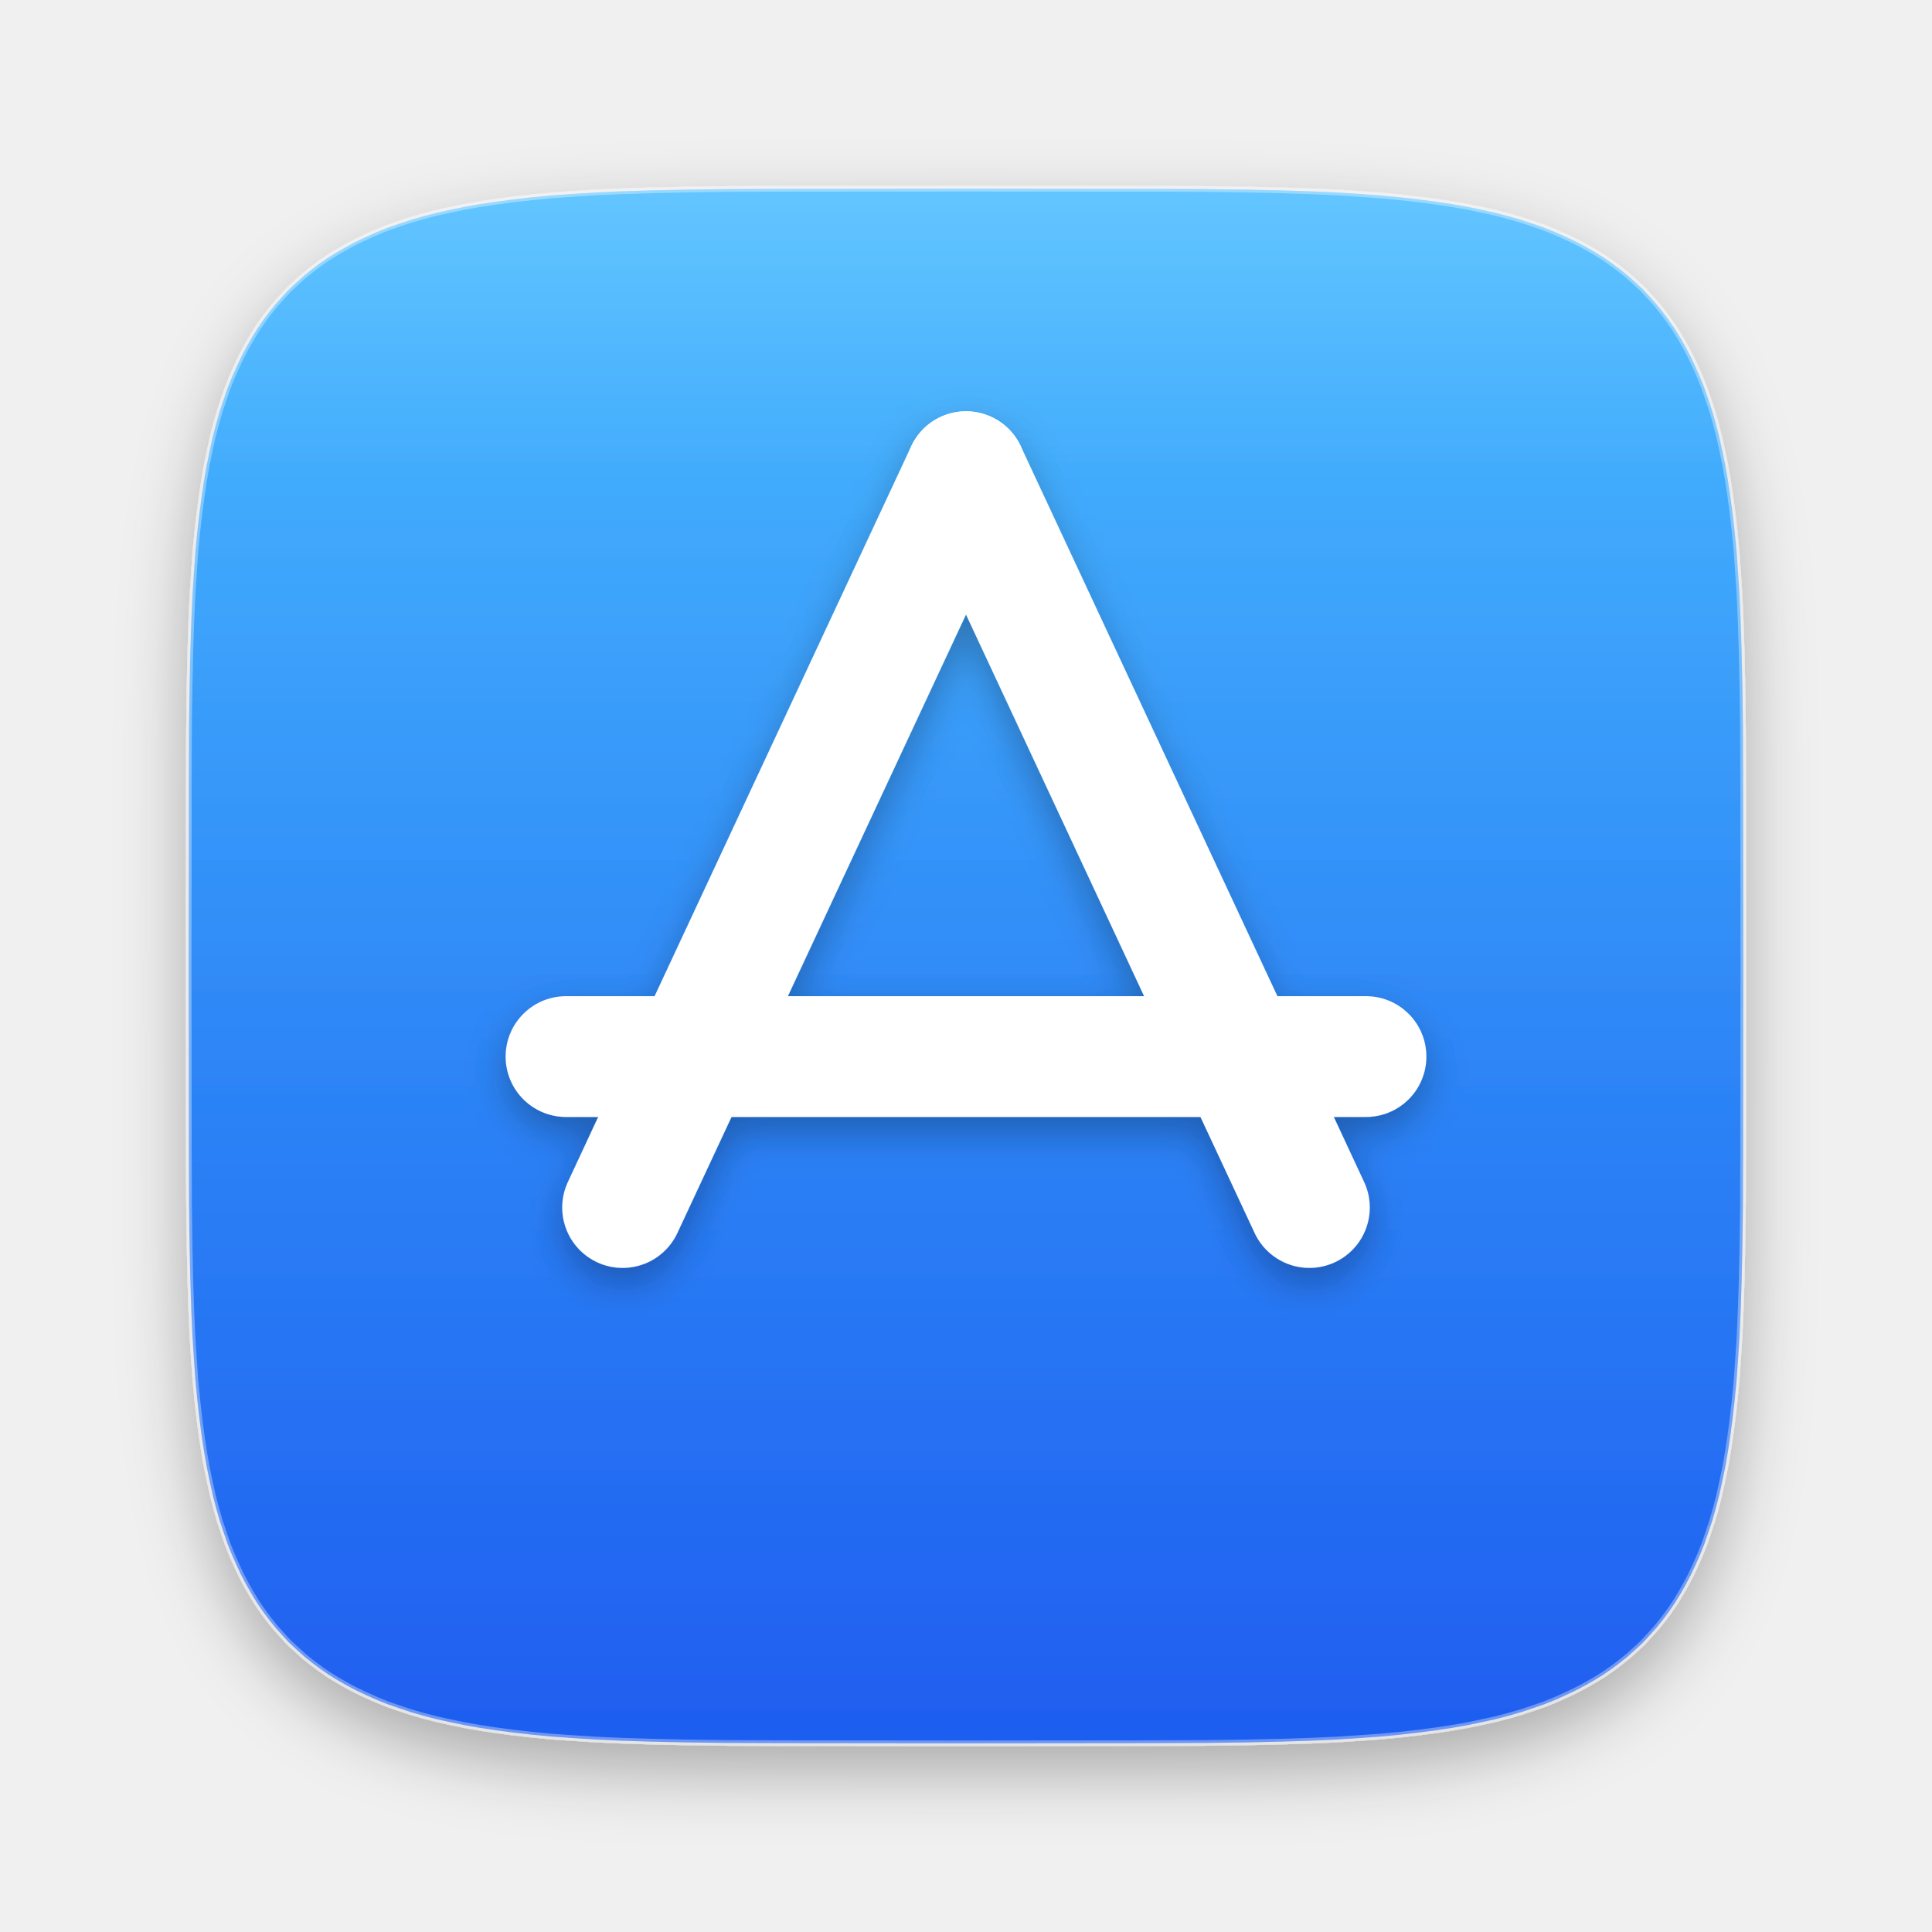
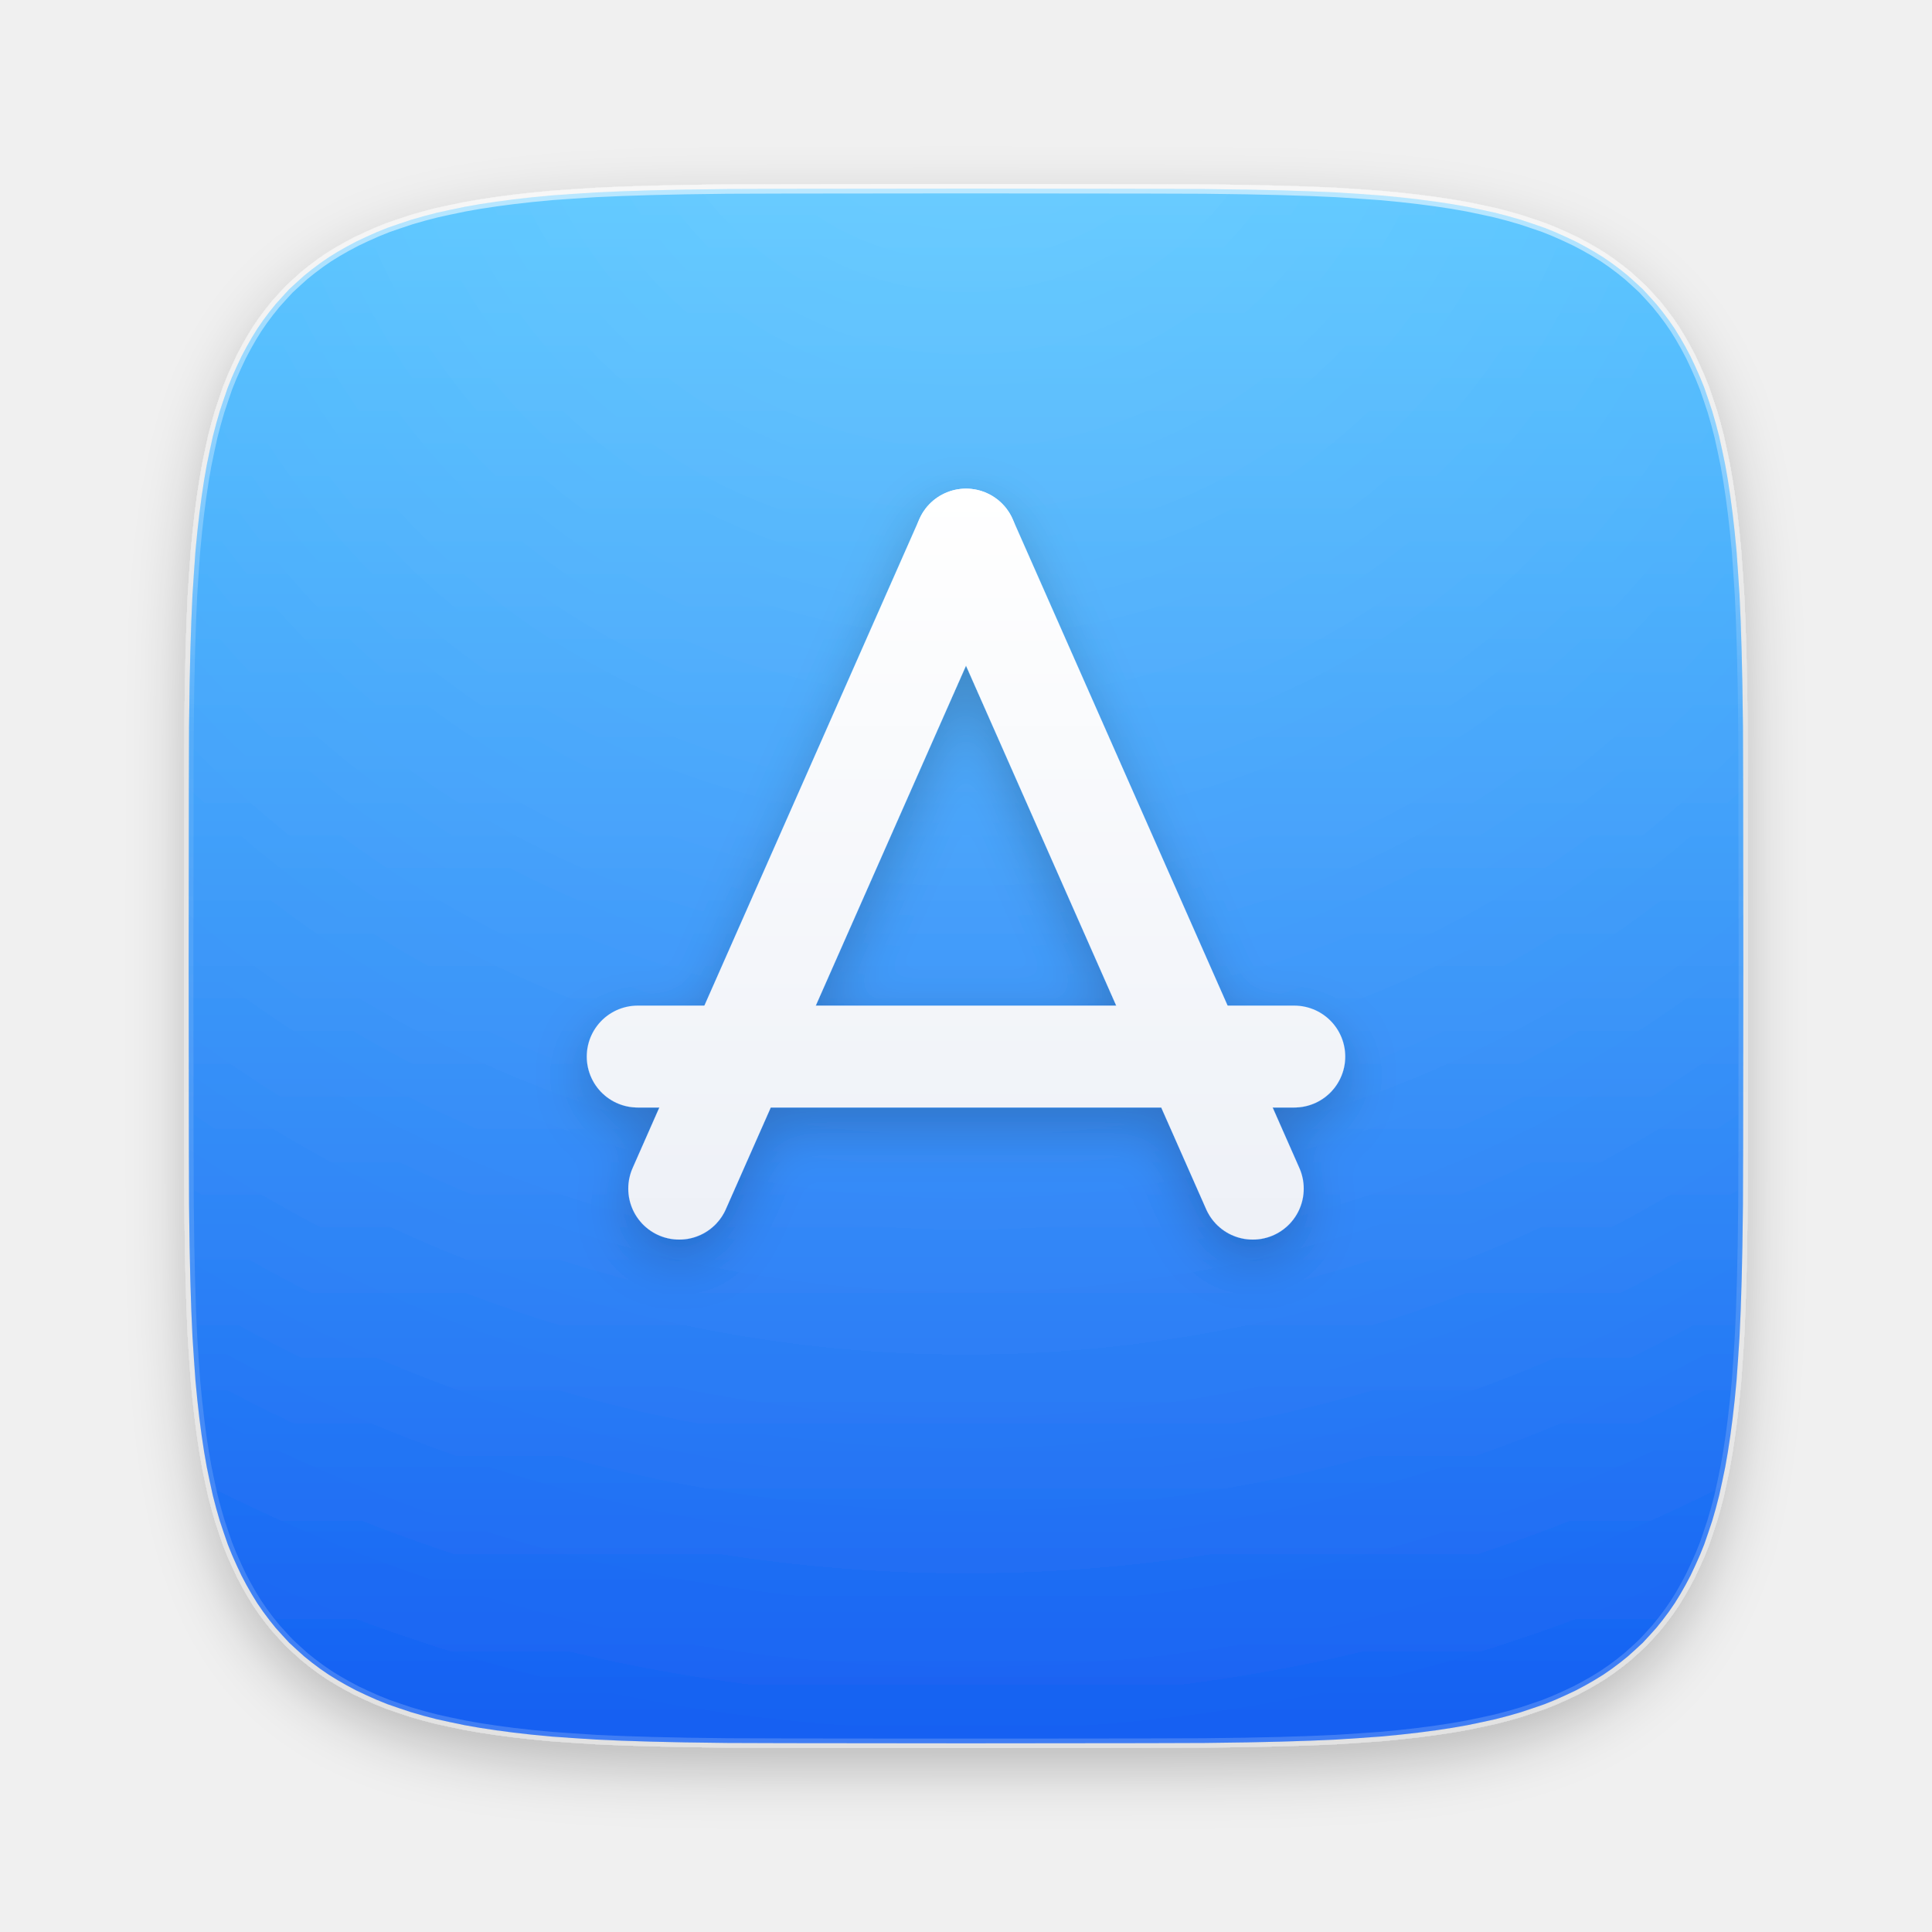
<svg xmlns="http://www.w3.org/2000/svg" width="1024" height="1024" viewBox="0 0 1024 1024">
  <defs>
    <clipPath id="body">
      <path d="M924.0,512.0 L923.9,608.0 L923.8,638.6 L923.5,660.9 L923.1,679.0 L922.6,694.5 L922.0,708.2 L921.2,720.5 L920.4,731.8 L919.4,742.2 L918.3,751.9 L917.1,761.0 L915.8,769.6 L914.4,777.6 L912.8,785.3 L911.2,792.6 L909.4,799.5 L907.5,806.1 L905.4,812.4 L903.3,818.5 L901.0,824.2 L898.5,829.8 L896.0,835.1 L893.3,840.2 L890.5,845.1 L887.6,849.8 L884.5,854.3 L881.2,858.7 L877.9,862.8 L874.3,866.8 L870.7,870.7 L866.8,874.3 L862.8,877.9 L858.7,881.2 L854.3,884.5 L849.8,887.6 L845.1,890.5 L840.2,893.3 L835.1,896.0 L829.8,898.5 L824.2,901.0 L818.5,903.3 L812.4,905.4 L806.1,907.5 L799.5,909.4 L792.6,911.2 L785.3,912.8 L777.6,914.4 L769.6,915.8 L761.0,917.1 L751.9,918.3 L742.2,919.4 L731.8,920.4 L720.5,921.2 L708.2,922.0 L694.5,922.6 L679.0,923.1 L660.9,923.5 L638.6,923.8 L608.0,923.9 L512.0,924.0 L416.0,923.9 L385.4,923.8 L363.1,923.5 L345.0,923.1 L329.5,922.6 L315.8,922.0 L303.5,921.2 L292.2,920.4 L281.8,919.4 L272.1,918.3 L263.0,917.1 L254.4,915.8 L246.4,914.4 L238.7,912.8 L231.4,911.2 L224.5,909.4 L217.9,907.5 L211.6,905.4 L205.5,903.3 L199.8,901.0 L194.2,898.5 L188.9,896.0 L183.8,893.3 L178.9,890.5 L174.2,887.6 L169.7,884.5 L165.3,881.2 L161.2,877.9 L157.2,874.3 L153.3,870.7 L149.7,866.8 L146.1,862.8 L142.8,858.7 L139.5,854.3 L136.4,849.8 L133.5,845.1 L130.7,840.2 L128.0,835.1 L125.5,829.8 L123.0,824.2 L120.7,818.5 L118.6,812.4 L116.5,806.1 L114.6,799.5 L112.8,792.6 L111.2,785.3 L109.6,777.6 L108.2,769.6 L106.9,761.0 L105.7,751.9 L104.6,742.2 L103.6,731.8 L102.8,720.5 L102.0,708.2 L101.4,694.5 L100.9,679.0 L100.5,660.9 L100.2,638.6 L100.1,608.0 L100.0,512.0 L100.1,416.0 L100.2,385.4 L100.5,363.1 L100.9,345.0 L101.4,329.5 L102.0,315.8 L102.8,303.5 L103.6,292.2 L104.6,281.8 L105.7,272.1 L106.9,263.0 L108.2,254.4 L109.6,246.4 L111.2,238.7 L112.8,231.4 L114.6,224.5 L116.5,217.9 L118.6,211.6 L120.7,205.5 L123.0,199.8 L125.5,194.2 L128.0,188.9 L130.7,183.8 L133.5,178.9 L136.4,174.2 L139.5,169.7 L142.8,165.3 L146.1,161.2 L149.7,157.2 L153.3,153.3 L157.2,149.7 L161.2,146.1 L165.3,142.8 L169.7,139.5 L174.2,136.4 L178.9,133.5 L183.8,130.7 L188.9,128.0 L194.2,125.5 L199.8,123.0 L205.5,120.7 L211.6,118.6 L217.9,116.5 L224.5,114.6 L231.4,112.8 L238.7,111.2 L246.4,109.6 L254.4,108.2 L263.0,106.9 L272.1,105.7 L281.8,104.6 L292.2,103.6 L303.5,102.8 L315.8,102.0 L329.5,101.4 L345.0,100.9 L363.1,100.5 L385.4,100.2 L416.0,100.1 L512.0,100.0 L608.0,100.1 L638.6,100.2 L660.9,100.5 L679.0,100.9 L694.5,101.4 L708.2,102.0 L720.5,102.8 L731.8,103.6 L742.2,104.6 L751.9,105.7 L761.0,106.9 L769.6,108.2 L777.6,109.6 L785.3,111.2 L792.6,112.8 L799.5,114.6 L806.1,116.5 L812.4,118.6 L818.5,120.7 L824.2,123.0 L829.8,125.5 L835.1,128.0 L840.2,130.7 L845.1,133.5 L849.8,136.4 L854.3,139.5 L858.7,142.8 L862.8,146.1 L866.8,149.7 L870.7,153.3 L874.3,157.2 L877.9,161.2 L881.2,165.3 L884.5,169.7 L887.6,174.2 L890.5,178.9 L893.3,183.8 L896.0,188.9 L898.5,194.2 L901.0,199.8 L903.3,205.5 L905.4,211.6 L907.5,217.9 L909.4,224.5 L911.2,231.4 L912.8,238.7 L914.4,246.4 L915.8,254.4 L917.1,263.0 L918.3,272.1 L919.4,281.8 L920.4,292.2 L921.2,303.5 L922.0,315.8 L922.6,329.5 L923.1,345.0 L923.5,363.1 L923.8,385.4 L923.9,416.0 Z" />
    </clipPath>
    <filter id="drop" x="-20%" y="-20%" width="140%" height="150%">
-       <feGaussianBlur in="SourceAlpha" stdDeviation="18" />
-       <feOffset dy="14" />
+       <feGaussianBlur in="SourceAlpha" stdDeviation="16" />
+       <feOffset dy="12" />
      <feComponentTransfer>
-         <feFuncA type="linear" slope="0.30" />
+         <feFuncA type="linear" slope="0.24" />
      </feComponentTransfer>
      <feMerge>
        <feMergeNode />
        <feMergeNode in="SourceGraphic" />
      </feMerge>
    </filter>
-     <filter id="soft" x="-20%" y="-20%" width="140%" height="140%">
-       <feGaussianBlur in="SourceAlpha" stdDeviation="10" />
-       <feOffset dy="8" />
+     <filter id="lift" x="-30%" y="-30%" width="160%" height="170%">
+       <feGaussianBlur in="SourceAlpha" stdDeviation="14" />
+       <feOffset dy="10" />
      <feComponentTransfer>
-         <feFuncA type="linear" slope="0.28" />
+         <feFuncA type="linear" slope="0.2" />
      </feComponentTransfer>
      <feMerge>
        <feMergeNode />
        <feMergeNode in="SourceGraphic" />
      </feMerge>
    </filter>
-     <linearGradient id="gloss" x1="0" y1="0" x2="0" y2="1">
-       <stop offset="0" stop-color="#fff" stop-opacity="0.28" />
-       <stop offset="0.45" stop-color="#fff" stop-opacity="0.04" />
+     <radialGradient id="sky" cx="0.5" cy="0" r="0.9">
+       <stop offset="0" stop-color="#fff" stop-opacity="0.22" />
      <stop offset="1" stop-color="#fff" stop-opacity="0" />
+     </radialGradient>
+     <linearGradient id="rim" x1="0" y1="0" x2="0" y2="1">
+       <stop offset="0" stop-color="#fff" stop-opacity="0.55" />
+       <stop offset="0.35" stop-color="#fff" stop-opacity="0.08" />
+       <stop offset="1" stop-color="#fff" stop-opacity="0.18" />
+     </linearGradient>
+     <linearGradient id="ink" gradientUnits="userSpaceOnUse" x1="0" y1="260" x2="0" y2="760">
+       <stop offset="0" stop-color="#ffffff" />
+       <stop offset="1" stop-color="#e9edf5" />
    </linearGradient>
    <linearGradient id="bg" x1="0" y1="0" x2="0" y2="1">
-       <stop offset="0" stop-color="#3fb8ff" />
-       <stop offset="1" stop-color="#1f5ef0" />
+       <stop offset="0" stop-color="#45bfff" />
+       <stop offset="1" stop-color="#1660f2" />
    </linearGradient>
  </defs>
  <g filter="url(#drop)">
    <path d="M924.0,512.0 L923.9,608.0 L923.8,638.6 L923.5,660.9 L923.1,679.0 L922.6,694.5 L922.0,708.2 L921.2,720.5 L920.4,731.8 L919.4,742.2 L918.3,751.9 L917.1,761.0 L915.8,769.6 L914.4,777.6 L912.8,785.3 L911.2,792.6 L909.4,799.5 L907.5,806.1 L905.4,812.4 L903.3,818.5 L901.0,824.2 L898.5,829.8 L896.0,835.1 L893.3,840.2 L890.5,845.1 L887.6,849.8 L884.5,854.3 L881.2,858.7 L877.9,862.8 L874.3,866.8 L870.7,870.7 L866.8,874.3 L862.8,877.9 L858.7,881.2 L854.3,884.5 L849.8,887.6 L845.1,890.5 L840.2,893.3 L835.1,896.0 L829.8,898.5 L824.2,901.0 L818.5,903.3 L812.4,905.4 L806.1,907.5 L799.5,909.4 L792.6,911.2 L785.3,912.8 L777.6,914.4 L769.6,915.8 L761.0,917.1 L751.9,918.3 L742.2,919.4 L731.8,920.4 L720.5,921.2 L708.2,922.0 L694.5,922.6 L679.0,923.1 L660.9,923.5 L638.6,923.8 L608.0,923.9 L512.0,924.0 L416.0,923.9 L385.4,923.8 L363.1,923.5 L345.0,923.1 L329.5,922.6 L315.8,922.0 L303.5,921.2 L292.2,920.4 L281.8,919.4 L272.1,918.3 L263.0,917.1 L254.4,915.8 L246.4,914.4 L238.7,912.8 L231.4,911.2 L224.5,909.4 L217.9,907.5 L211.6,905.4 L205.5,903.3 L199.8,901.0 L194.2,898.5 L188.9,896.0 L183.8,893.3 L178.9,890.5 L174.2,887.6 L169.7,884.5 L165.3,881.2 L161.2,877.9 L157.2,874.3 L153.3,870.7 L149.7,866.8 L146.1,862.8 L142.8,858.7 L139.5,854.3 L136.4,849.8 L133.5,845.1 L130.7,840.2 L128.0,835.1 L125.5,829.8 L123.0,824.2 L120.7,818.5 L118.6,812.4 L116.5,806.1 L114.6,799.5 L112.8,792.6 L111.2,785.3 L109.6,777.6 L108.2,769.6 L106.9,761.0 L105.7,751.9 L104.6,742.2 L103.6,731.8 L102.8,720.5 L102.0,708.2 L101.4,694.5 L100.9,679.0 L100.5,660.9 L100.2,638.6 L100.1,608.0 L100.0,512.0 L100.1,416.0 L100.2,385.4 L100.5,363.1 L100.9,345.0 L101.4,329.5 L102.0,315.8 L102.8,303.5 L103.6,292.2 L104.6,281.8 L105.7,272.1 L106.9,263.0 L108.2,254.4 L109.6,246.4 L111.2,238.7 L112.8,231.4 L114.6,224.5 L116.5,217.9 L118.6,211.6 L120.7,205.5 L123.0,199.8 L125.5,194.2 L128.0,188.9 L130.7,183.8 L133.5,178.9 L136.4,174.2 L139.5,169.7 L142.8,165.3 L146.1,161.2 L149.7,157.2 L153.3,153.3 L157.2,149.7 L161.2,146.1 L165.3,142.8 L169.7,139.5 L174.2,136.4 L178.9,133.5 L183.8,130.7 L188.9,128.0 L194.2,125.5 L199.8,123.0 L205.5,120.7 L211.6,118.6 L217.9,116.5 L224.5,114.6 L231.4,112.8 L238.7,111.2 L246.4,109.6 L254.4,108.2 L263.0,106.9 L272.1,105.7 L281.8,104.6 L292.2,103.6 L303.5,102.8 L315.8,102.0 L329.5,101.4 L345.0,100.9 L363.1,100.5 L385.4,100.2 L416.0,100.1 L512.0,100.0 L608.0,100.1 L638.6,100.2 L660.9,100.5 L679.0,100.9 L694.5,101.4 L708.2,102.0 L720.5,102.8 L731.8,103.6 L742.2,104.6 L751.9,105.7 L761.0,106.9 L769.6,108.2 L777.6,109.6 L785.3,111.2 L792.6,112.8 L799.5,114.6 L806.1,116.5 L812.4,118.6 L818.5,120.7 L824.2,123.0 L829.8,125.5 L835.1,128.0 L840.2,130.7 L845.1,133.5 L849.8,136.4 L854.3,139.5 L858.7,142.8 L862.8,146.1 L866.8,149.7 L870.7,153.3 L874.3,157.2 L877.9,161.2 L881.2,165.3 L884.5,169.7 L887.6,174.2 L890.5,178.9 L893.3,183.8 L896.0,188.9 L898.5,194.2 L901.0,199.8 L903.3,205.5 L905.4,211.6 L907.5,217.9 L909.4,224.5 L911.2,231.4 L912.8,238.7 L914.4,246.4 L915.8,254.4 L917.1,263.0 L918.3,272.1 L919.4,281.8 L920.4,292.2 L921.2,303.5 L922.0,315.8 L922.6,329.5 L923.1,345.0 L923.5,363.1 L923.8,385.4 L923.9,416.0 Z" fill="url(#bg)" />
    <g clip-path="url(#body)">
-       <g filter="url(#soft)" stroke="#ffffff" stroke-width="64" stroke-linecap="round" fill="none">
-         <path d="M512 250 L330 640" />
-         <path d="M512 250 L694 640" />
-         <path d="M300 560 L724 560" />
+       <rect width="1024" height="1024" fill="url(#sky)" />
+       <g filter="url(#lift)" stroke="url(#ink)" stroke-width="54" stroke-linecap="round" fill="none">
+         <path d="M512 286 L360 630" />
+         <path d="M512 286 L664 630" />
+         <path d="M338 560 H686" />
      </g>
-       <rect x="0" y="0" width="1024" height="563.2" fill="url(#gloss)" />
    </g>
-     <path d="M924.0,512.0 L923.9,608.0 L923.8,638.6 L923.5,660.9 L923.1,679.0 L922.6,694.5 L922.0,708.2 L921.2,720.5 L920.4,731.8 L919.4,742.2 L918.3,751.9 L917.1,761.0 L915.8,769.6 L914.4,777.6 L912.8,785.3 L911.2,792.6 L909.4,799.5 L907.5,806.1 L905.4,812.4 L903.3,818.5 L901.0,824.2 L898.5,829.8 L896.0,835.1 L893.3,840.2 L890.5,845.1 L887.6,849.8 L884.5,854.3 L881.2,858.7 L877.9,862.8 L874.3,866.8 L870.7,870.7 L866.8,874.3 L862.8,877.9 L858.7,881.2 L854.3,884.5 L849.8,887.6 L845.1,890.5 L840.2,893.3 L835.1,896.0 L829.8,898.5 L824.2,901.0 L818.5,903.3 L812.4,905.4 L806.1,907.5 L799.5,909.4 L792.6,911.2 L785.3,912.8 L777.6,914.4 L769.6,915.8 L761.0,917.1 L751.9,918.3 L742.2,919.4 L731.8,920.4 L720.5,921.2 L708.2,922.0 L694.5,922.6 L679.0,923.1 L660.9,923.5 L638.6,923.8 L608.0,923.9 L512.0,924.0 L416.0,923.9 L385.4,923.8 L363.1,923.5 L345.0,923.1 L329.5,922.6 L315.8,922.0 L303.5,921.2 L292.2,920.4 L281.8,919.4 L272.1,918.3 L263.0,917.1 L254.4,915.8 L246.4,914.4 L238.7,912.8 L231.4,911.2 L224.5,909.4 L217.9,907.5 L211.6,905.4 L205.5,903.3 L199.8,901.0 L194.2,898.5 L188.9,896.0 L183.8,893.3 L178.9,890.5 L174.2,887.6 L169.7,884.5 L165.3,881.2 L161.2,877.9 L157.2,874.3 L153.3,870.7 L149.7,866.8 L146.1,862.8 L142.8,858.7 L139.5,854.3 L136.4,849.8 L133.5,845.1 L130.7,840.2 L128.0,835.1 L125.5,829.8 L123.0,824.2 L120.7,818.5 L118.6,812.4 L116.5,806.1 L114.6,799.5 L112.8,792.6 L111.2,785.3 L109.6,777.6 L108.2,769.6 L106.9,761.0 L105.7,751.9 L104.6,742.2 L103.6,731.8 L102.8,720.5 L102.0,708.2 L101.4,694.5 L100.9,679.0 L100.5,660.9 L100.2,638.6 L100.1,608.0 L100.0,512.0 L100.1,416.0 L100.2,385.4 L100.5,363.1 L100.9,345.0 L101.4,329.5 L102.0,315.8 L102.8,303.5 L103.6,292.2 L104.6,281.8 L105.7,272.1 L106.9,263.0 L108.2,254.4 L109.6,246.4 L111.2,238.7 L112.8,231.4 L114.6,224.5 L116.5,217.9 L118.6,211.6 L120.7,205.5 L123.0,199.8 L125.5,194.2 L128.0,188.9 L130.7,183.8 L133.5,178.9 L136.4,174.2 L139.5,169.7 L142.8,165.3 L146.1,161.2 L149.7,157.2 L153.3,153.3 L157.2,149.7 L161.2,146.1 L165.3,142.8 L169.7,139.5 L174.2,136.4 L178.9,133.5 L183.8,130.7 L188.9,128.0 L194.2,125.5 L199.8,123.0 L205.5,120.7 L211.6,118.6 L217.9,116.5 L224.5,114.6 L231.4,112.8 L238.7,111.2 L246.4,109.6 L254.4,108.2 L263.0,106.9 L272.1,105.7 L281.8,104.6 L292.2,103.6 L303.5,102.8 L315.8,102.0 L329.5,101.4 L345.0,100.9 L363.1,100.5 L385.4,100.2 L416.0,100.1 L512.0,100.0 L608.0,100.1 L638.6,100.2 L660.9,100.5 L679.0,100.9 L694.5,101.4 L708.2,102.0 L720.5,102.8 L731.8,103.6 L742.2,104.6 L751.9,105.7 L761.0,106.9 L769.6,108.2 L777.6,109.6 L785.3,111.2 L792.6,112.8 L799.5,114.6 L806.1,116.5 L812.4,118.6 L818.5,120.7 L824.2,123.0 L829.8,125.5 L835.1,128.0 L840.2,130.7 L845.1,133.5 L849.8,136.4 L854.3,139.5 L858.7,142.8 L862.8,146.1 L866.8,149.7 L870.7,153.3 L874.3,157.2 L877.9,161.2 L881.2,165.3 L884.5,169.7 L887.6,174.2 L890.5,178.9 L893.3,183.8 L896.0,188.9 L898.5,194.2 L901.0,199.8 L903.3,205.5 L905.4,211.6 L907.5,217.9 L909.4,224.5 L911.2,231.4 L912.8,238.7 L914.4,246.4 L915.8,254.4 L917.1,263.0 L918.3,272.1 L919.4,281.8 L920.4,292.2 L921.2,303.5 L922.0,315.8 L922.6,329.5 L923.1,345.0 L923.5,363.1 L923.8,385.4 L923.9,416.0 Z" fill="none" stroke="#ffffff" stroke-opacity="0.35" stroke-width="3" />
+     <path d="M924.0,512.0 L923.9,608.0 L923.8,638.6 L923.5,660.9 L923.1,679.0 L922.6,694.5 L922.0,708.2 L921.2,720.5 L920.4,731.8 L919.4,742.2 L918.3,751.9 L917.1,761.0 L915.8,769.6 L914.4,777.6 L912.8,785.3 L911.2,792.6 L909.4,799.5 L907.5,806.1 L905.4,812.4 L903.3,818.5 L901.0,824.2 L898.5,829.8 L896.0,835.1 L893.3,840.2 L890.5,845.1 L887.6,849.8 L884.5,854.3 L881.2,858.7 L877.9,862.8 L874.3,866.8 L870.7,870.7 L866.8,874.3 L862.8,877.9 L858.7,881.2 L854.3,884.5 L849.8,887.6 L845.1,890.5 L840.2,893.3 L835.1,896.0 L829.8,898.5 L824.2,901.0 L818.5,903.3 L812.4,905.4 L806.1,907.5 L799.5,909.4 L792.6,911.2 L785.3,912.8 L777.6,914.4 L769.6,915.8 L761.0,917.1 L751.9,918.3 L742.2,919.4 L731.8,920.4 L720.5,921.2 L708.2,922.0 L694.5,922.6 L679.0,923.1 L660.9,923.5 L638.6,923.8 L608.0,923.9 L512.0,924.0 L416.0,923.9 L385.4,923.8 L363.1,923.5 L345.0,923.1 L329.5,922.6 L315.8,922.0 L303.5,921.2 L292.2,920.4 L281.8,919.4 L272.1,918.3 L263.0,917.1 L254.4,915.8 L246.4,914.4 L238.7,912.8 L231.4,911.2 L224.5,909.4 L217.9,907.5 L211.6,905.4 L205.5,903.3 L199.8,901.0 L194.2,898.5 L188.9,896.0 L183.8,893.3 L178.9,890.5 L174.2,887.6 L169.7,884.5 L165.3,881.2 L161.2,877.9 L157.2,874.3 L153.3,870.7 L149.7,866.8 L146.1,862.8 L142.8,858.7 L139.5,854.3 L136.4,849.8 L133.5,845.1 L130.7,840.2 L128.0,835.1 L125.5,829.8 L123.0,824.2 L120.7,818.5 L118.6,812.4 L116.5,806.1 L114.6,799.5 L112.8,792.6 L111.2,785.3 L109.6,777.6 L108.2,769.6 L106.9,761.0 L105.7,751.9 L104.6,742.2 L103.6,731.8 L102.8,720.5 L102.0,708.2 L101.4,694.5 L100.9,679.0 L100.5,660.9 L100.2,638.6 L100.1,608.0 L100.0,512.0 L100.1,416.0 L100.2,385.4 L100.5,363.1 L100.9,345.0 L101.4,329.5 L102.0,315.8 L102.8,303.5 L103.6,292.2 L104.6,281.8 L105.7,272.1 L106.9,263.0 L108.2,254.4 L109.6,246.4 L111.2,238.7 L112.8,231.4 L114.6,224.5 L116.5,217.9 L118.6,211.6 L120.7,205.5 L123.0,199.8 L125.5,194.2 L128.0,188.9 L130.7,183.8 L133.5,178.9 L136.4,174.2 L139.5,169.7 L142.8,165.3 L146.1,161.2 L149.7,157.2 L153.3,153.3 L157.2,149.7 L161.2,146.1 L165.3,142.8 L169.7,139.5 L174.2,136.4 L178.9,133.5 L183.8,130.7 L188.9,128.0 L194.2,125.5 L199.8,123.0 L205.5,120.7 L211.6,118.6 L217.9,116.5 L224.5,114.6 L231.4,112.8 L238.7,111.2 L246.4,109.6 L254.4,108.2 L263.0,106.9 L272.1,105.7 L281.8,104.6 L292.2,103.6 L303.5,102.8 L315.8,102.0 L329.5,101.4 L345.0,100.9 L363.1,100.5 L385.4,100.2 L416.0,100.1 L512.0,100.0 L608.0,100.1 L638.6,100.2 L660.9,100.5 L679.0,100.9 L694.5,101.4 L708.2,102.0 L720.5,102.8 L731.8,103.6 L742.2,104.6 L751.9,105.7 L761.0,106.9 L769.6,108.2 L777.6,109.6 L785.3,111.2 L792.6,112.8 L799.5,114.6 L806.1,116.5 L812.4,118.6 L818.5,120.7 L824.2,123.0 L829.8,125.5 L835.1,128.0 L840.2,130.7 L845.1,133.5 L849.8,136.4 L854.3,139.5 L858.7,142.8 L862.8,146.1 L866.8,149.7 L870.7,153.3 L874.3,157.2 L877.9,161.2 L881.2,165.3 L884.5,169.7 L887.6,174.2 L890.5,178.9 L893.3,183.8 L896.0,188.9 L898.5,194.2 L901.0,199.8 L903.3,205.5 L905.4,211.6 L907.5,217.9 L909.4,224.5 L911.2,231.4 L912.8,238.7 L914.4,246.4 L915.8,254.4 L917.1,263.0 L918.3,272.1 L919.4,281.8 L920.4,292.2 L921.2,303.5 L922.0,315.8 L922.6,329.5 L923.1,345.0 L923.5,363.1 L923.8,385.4 L923.9,416.0 Z" fill="none" stroke="url(#rim)" stroke-width="5" />
  </g>
</svg>
